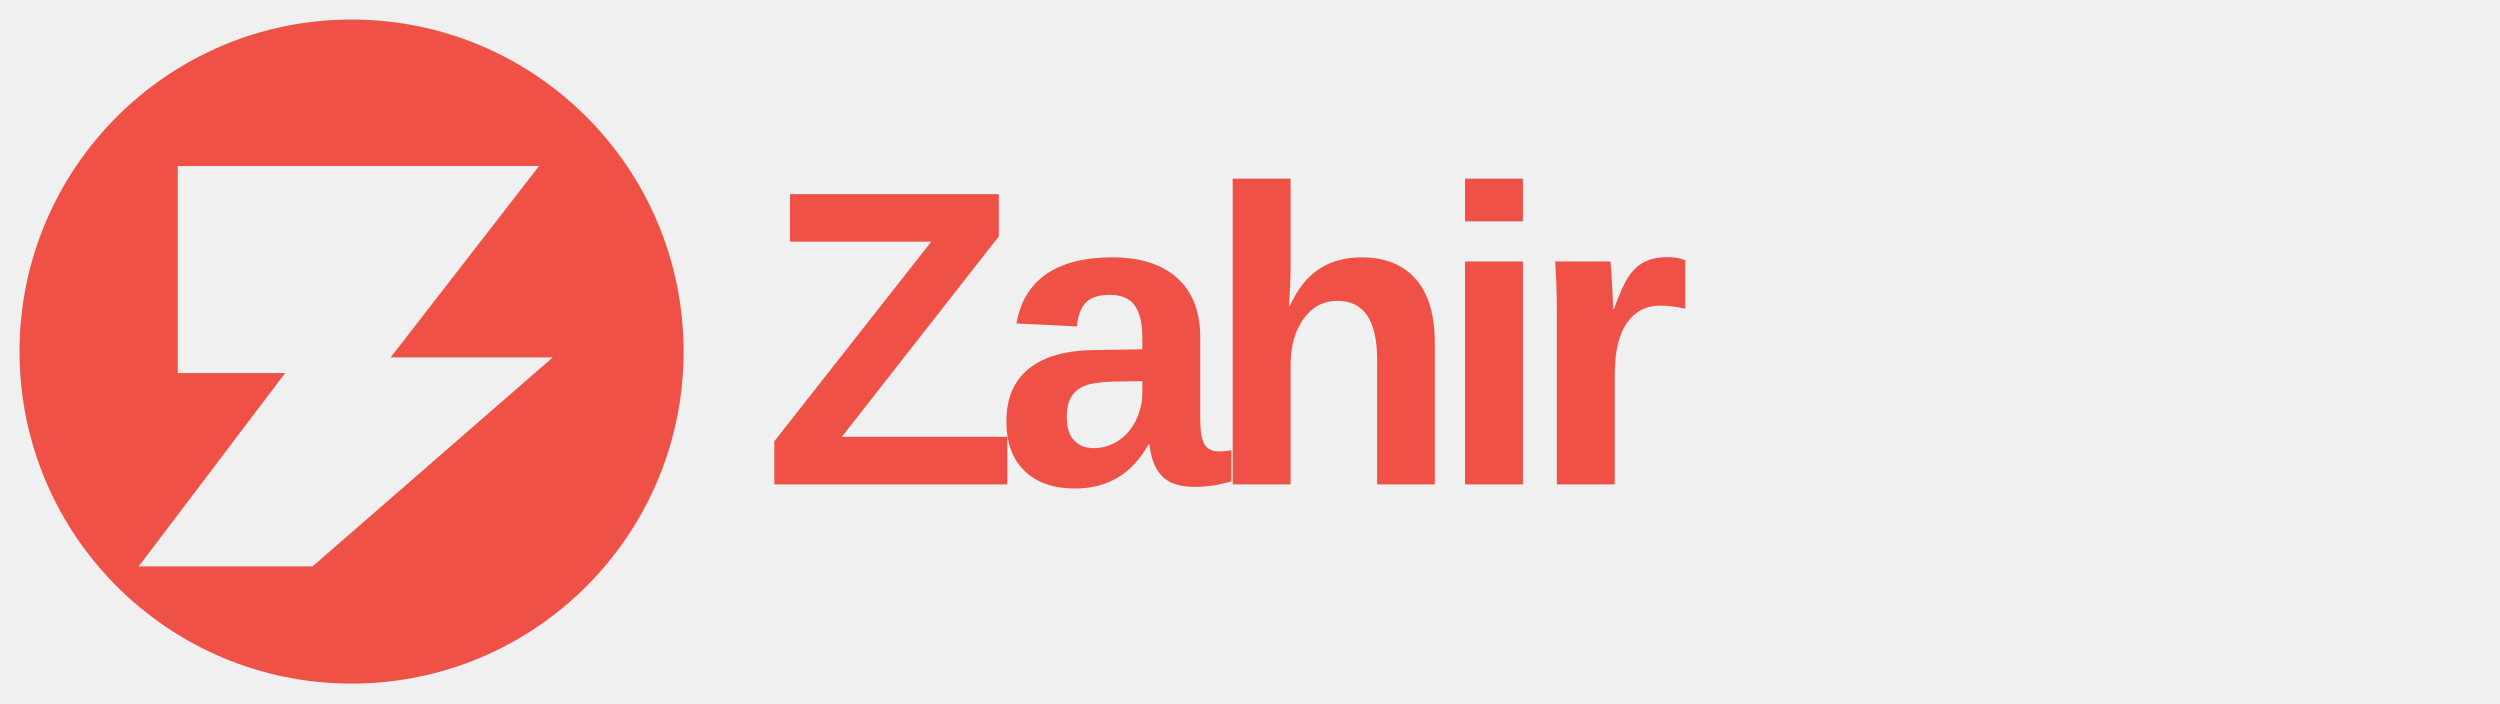
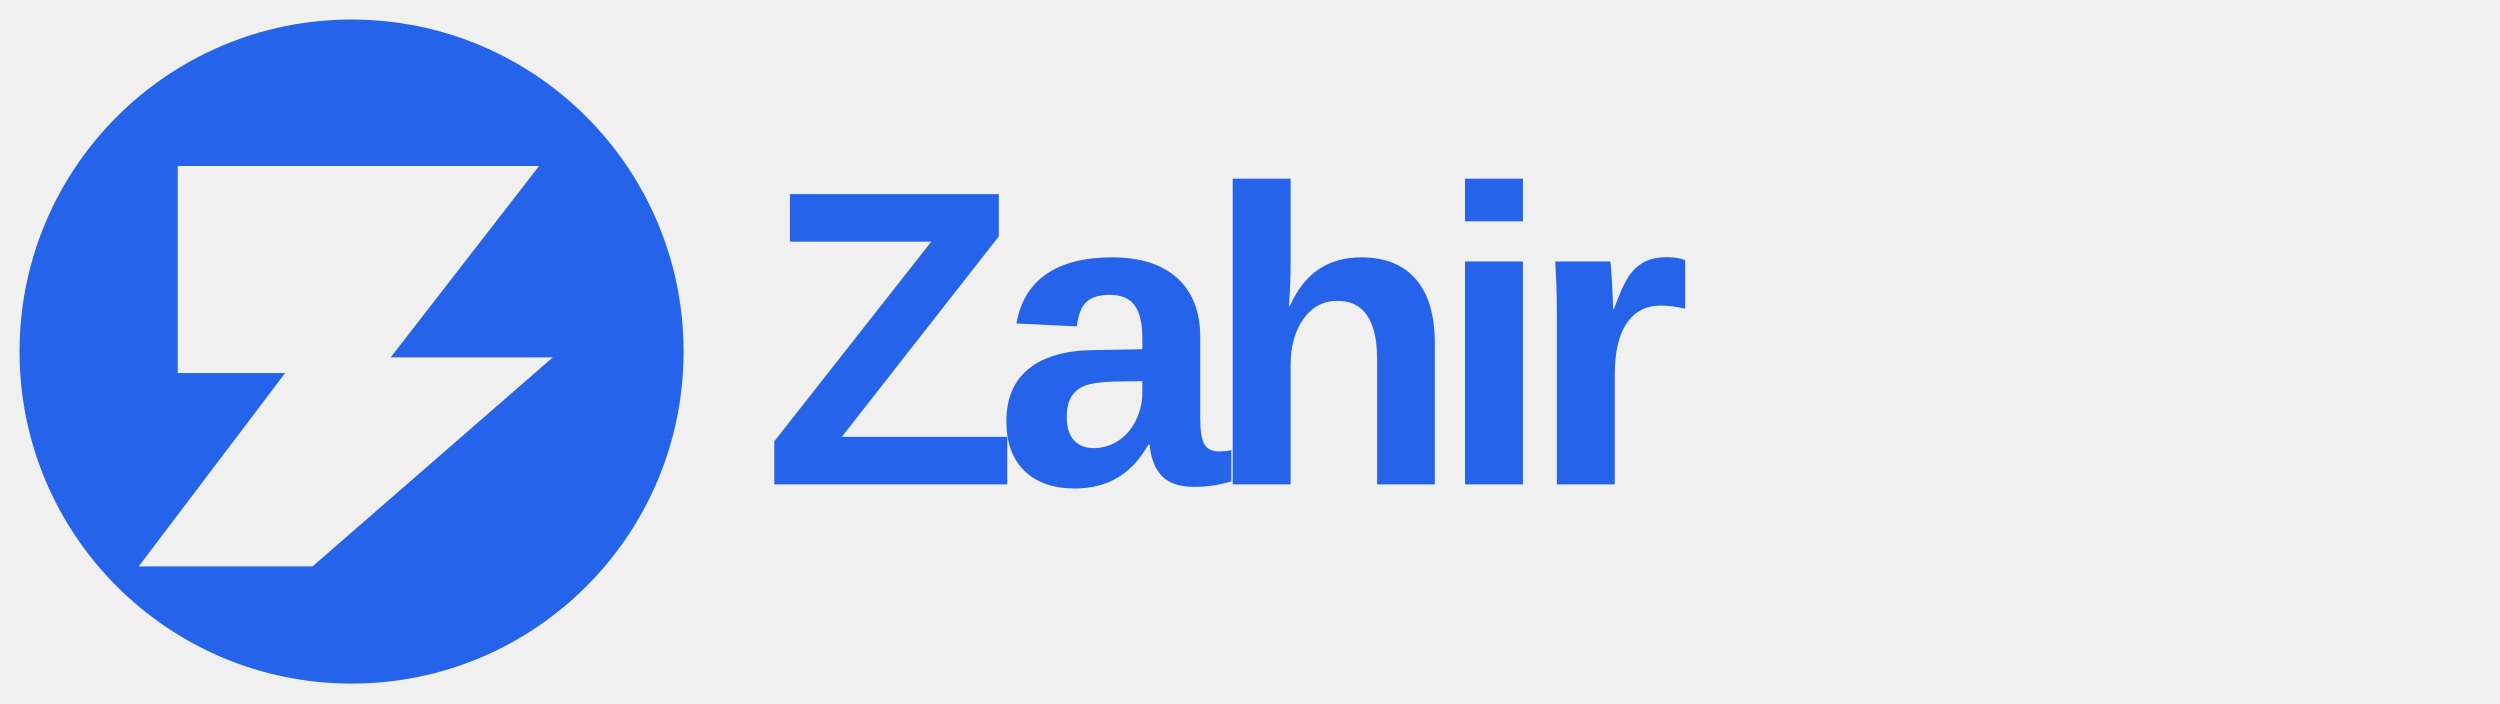
<svg xmlns="http://www.w3.org/2000/svg" viewBox="0 0 1280 360" role="img" aria-labelledby="title desc">
  <defs>
    <mask id="z-cutout">
      <rect width="360" height="360" fill="white" />
      <path fill="black" d="M91 85h185l-76 98h83L160 290H71l75-99H91z" />
    </mask>
  </defs>
-   <circle cx="180" cy="180" r="170" fill="#ef5147" mask="url(#z-cutout)" />
-   <text x="390" y="248" fill="#ef5147" font-family="Arial, Helvetica, sans-serif" font-size="216" font-weight="800" letter-spacing="-13">Zahir</text>
+   <circle cx="180" cy="180" r="170" fill="#2563eb" mask="url(#z-cutout)" />
+   <text x="390" y="248" fill="#2563eb" font-family="Arial, Helvetica, sans-serif" font-size="216" font-weight="800" letter-spacing="-13">Zahir</text>
</svg>
